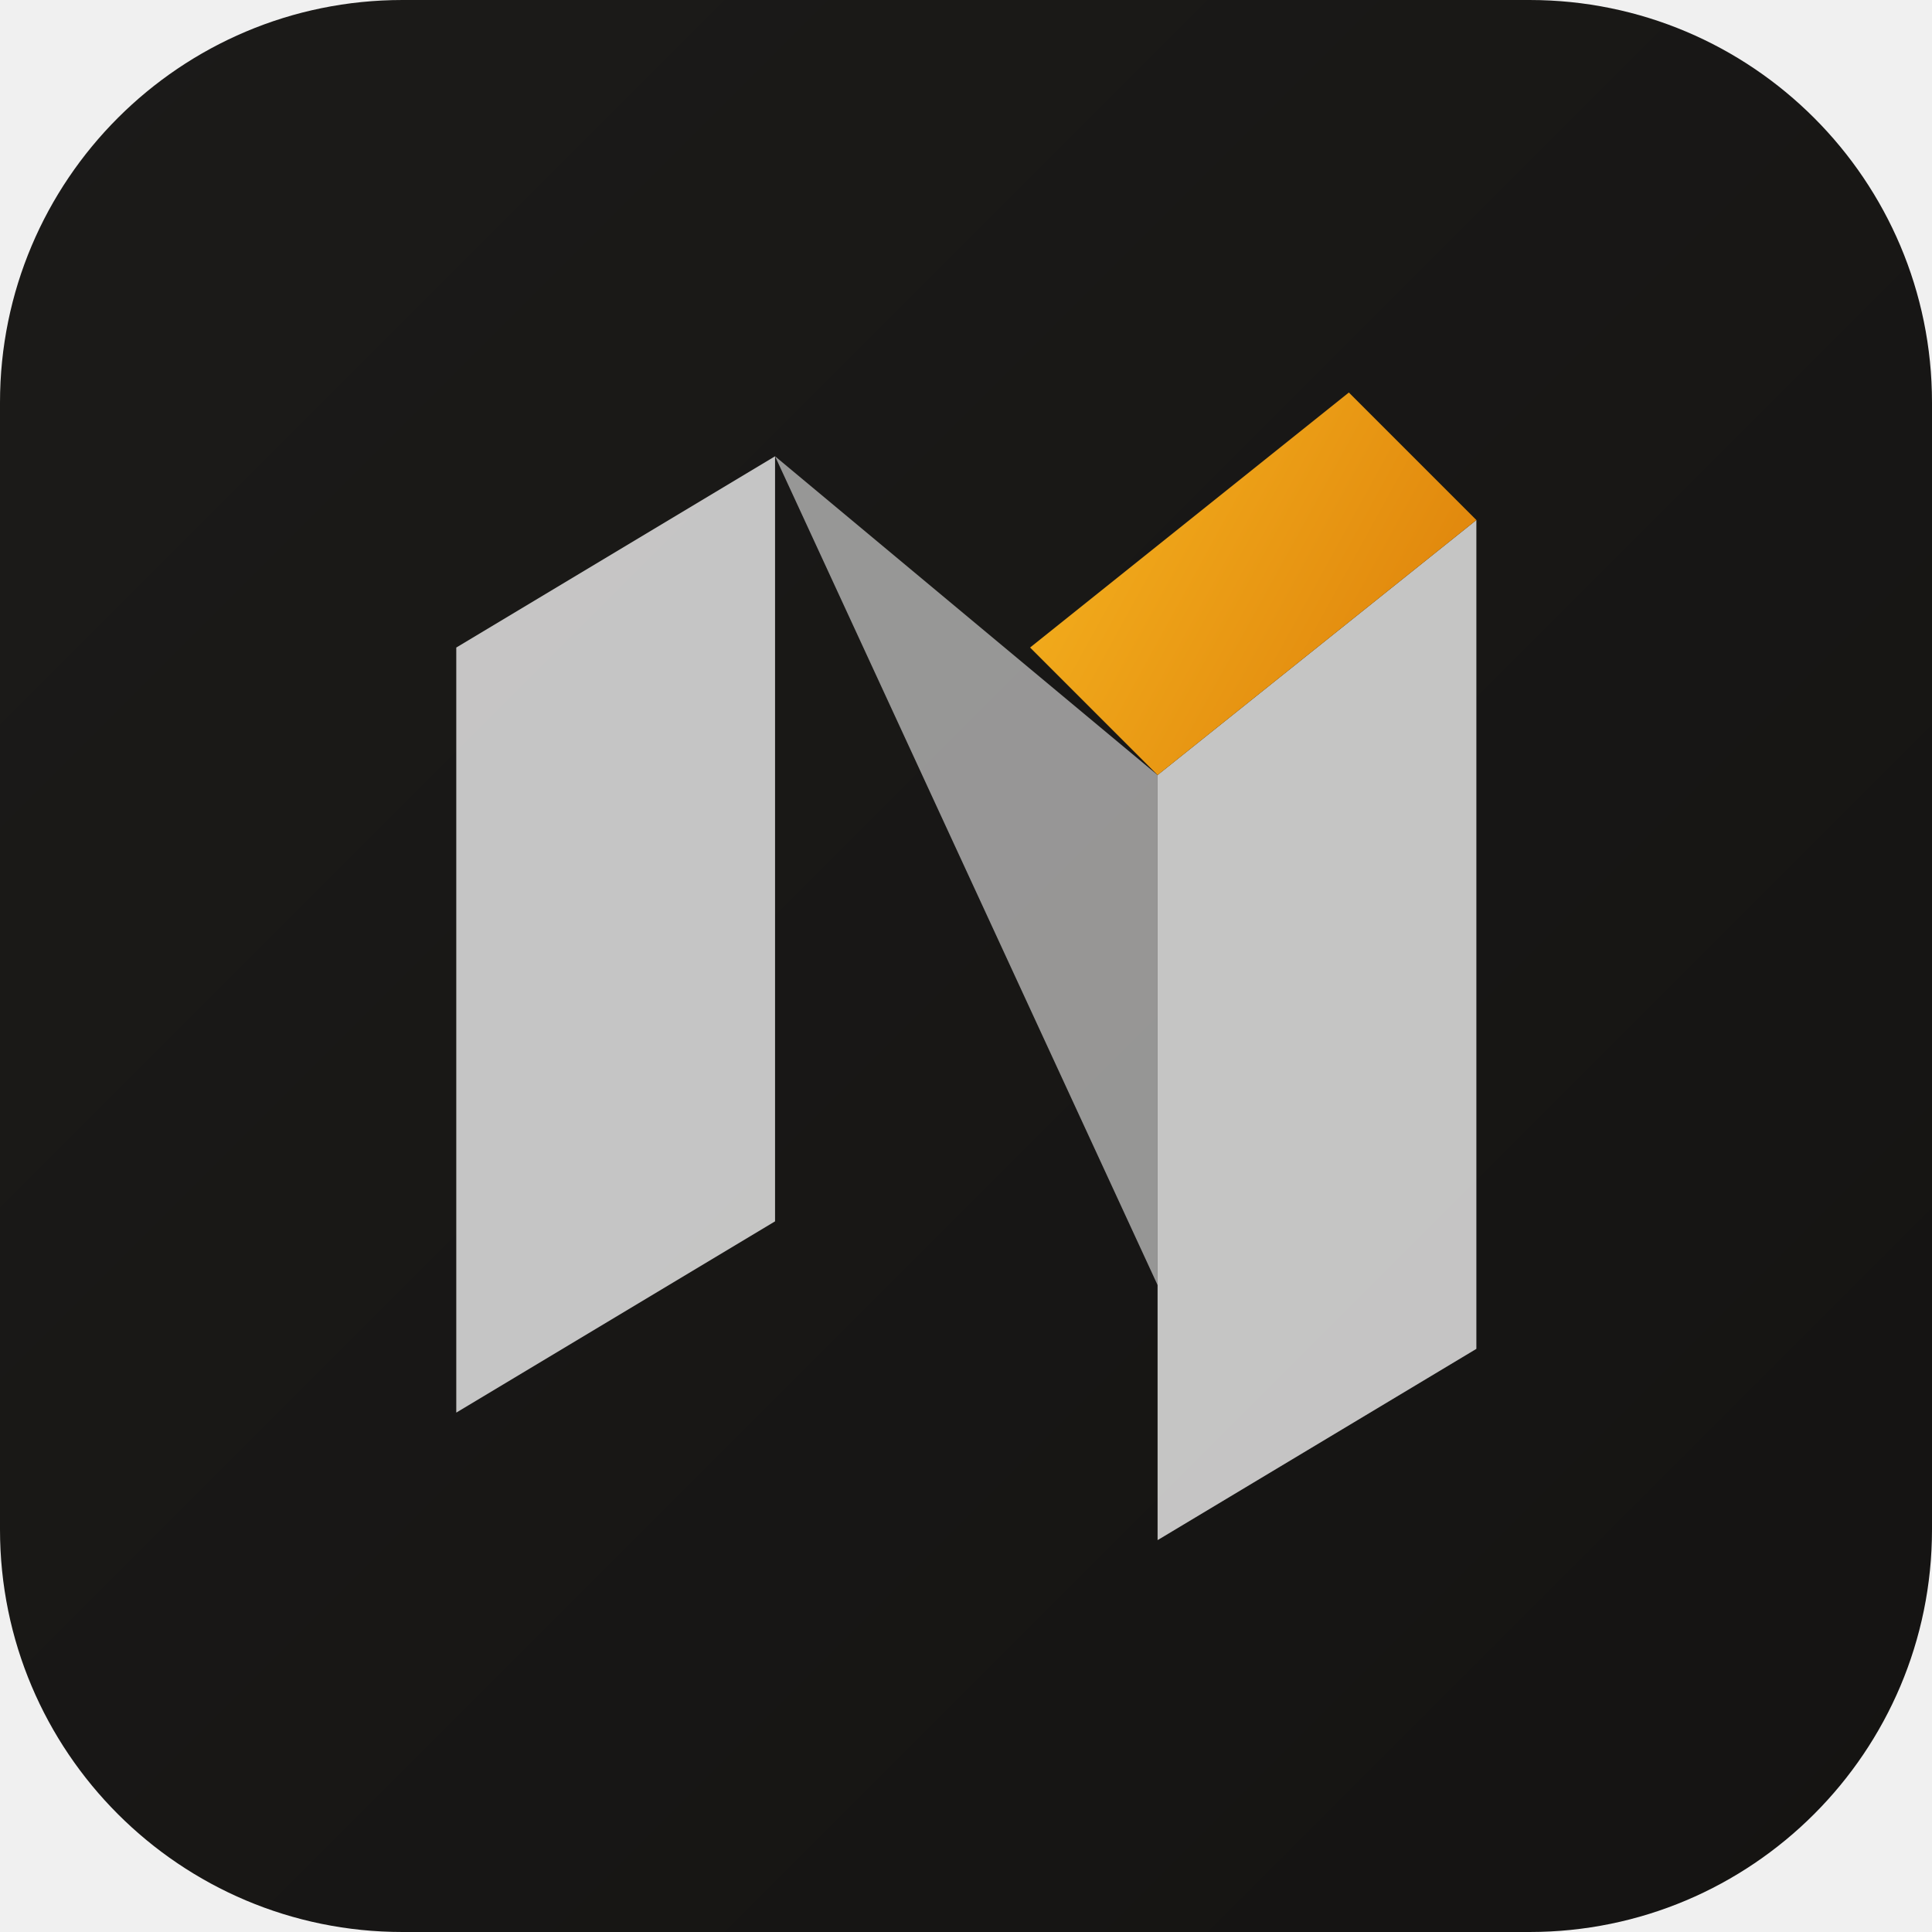
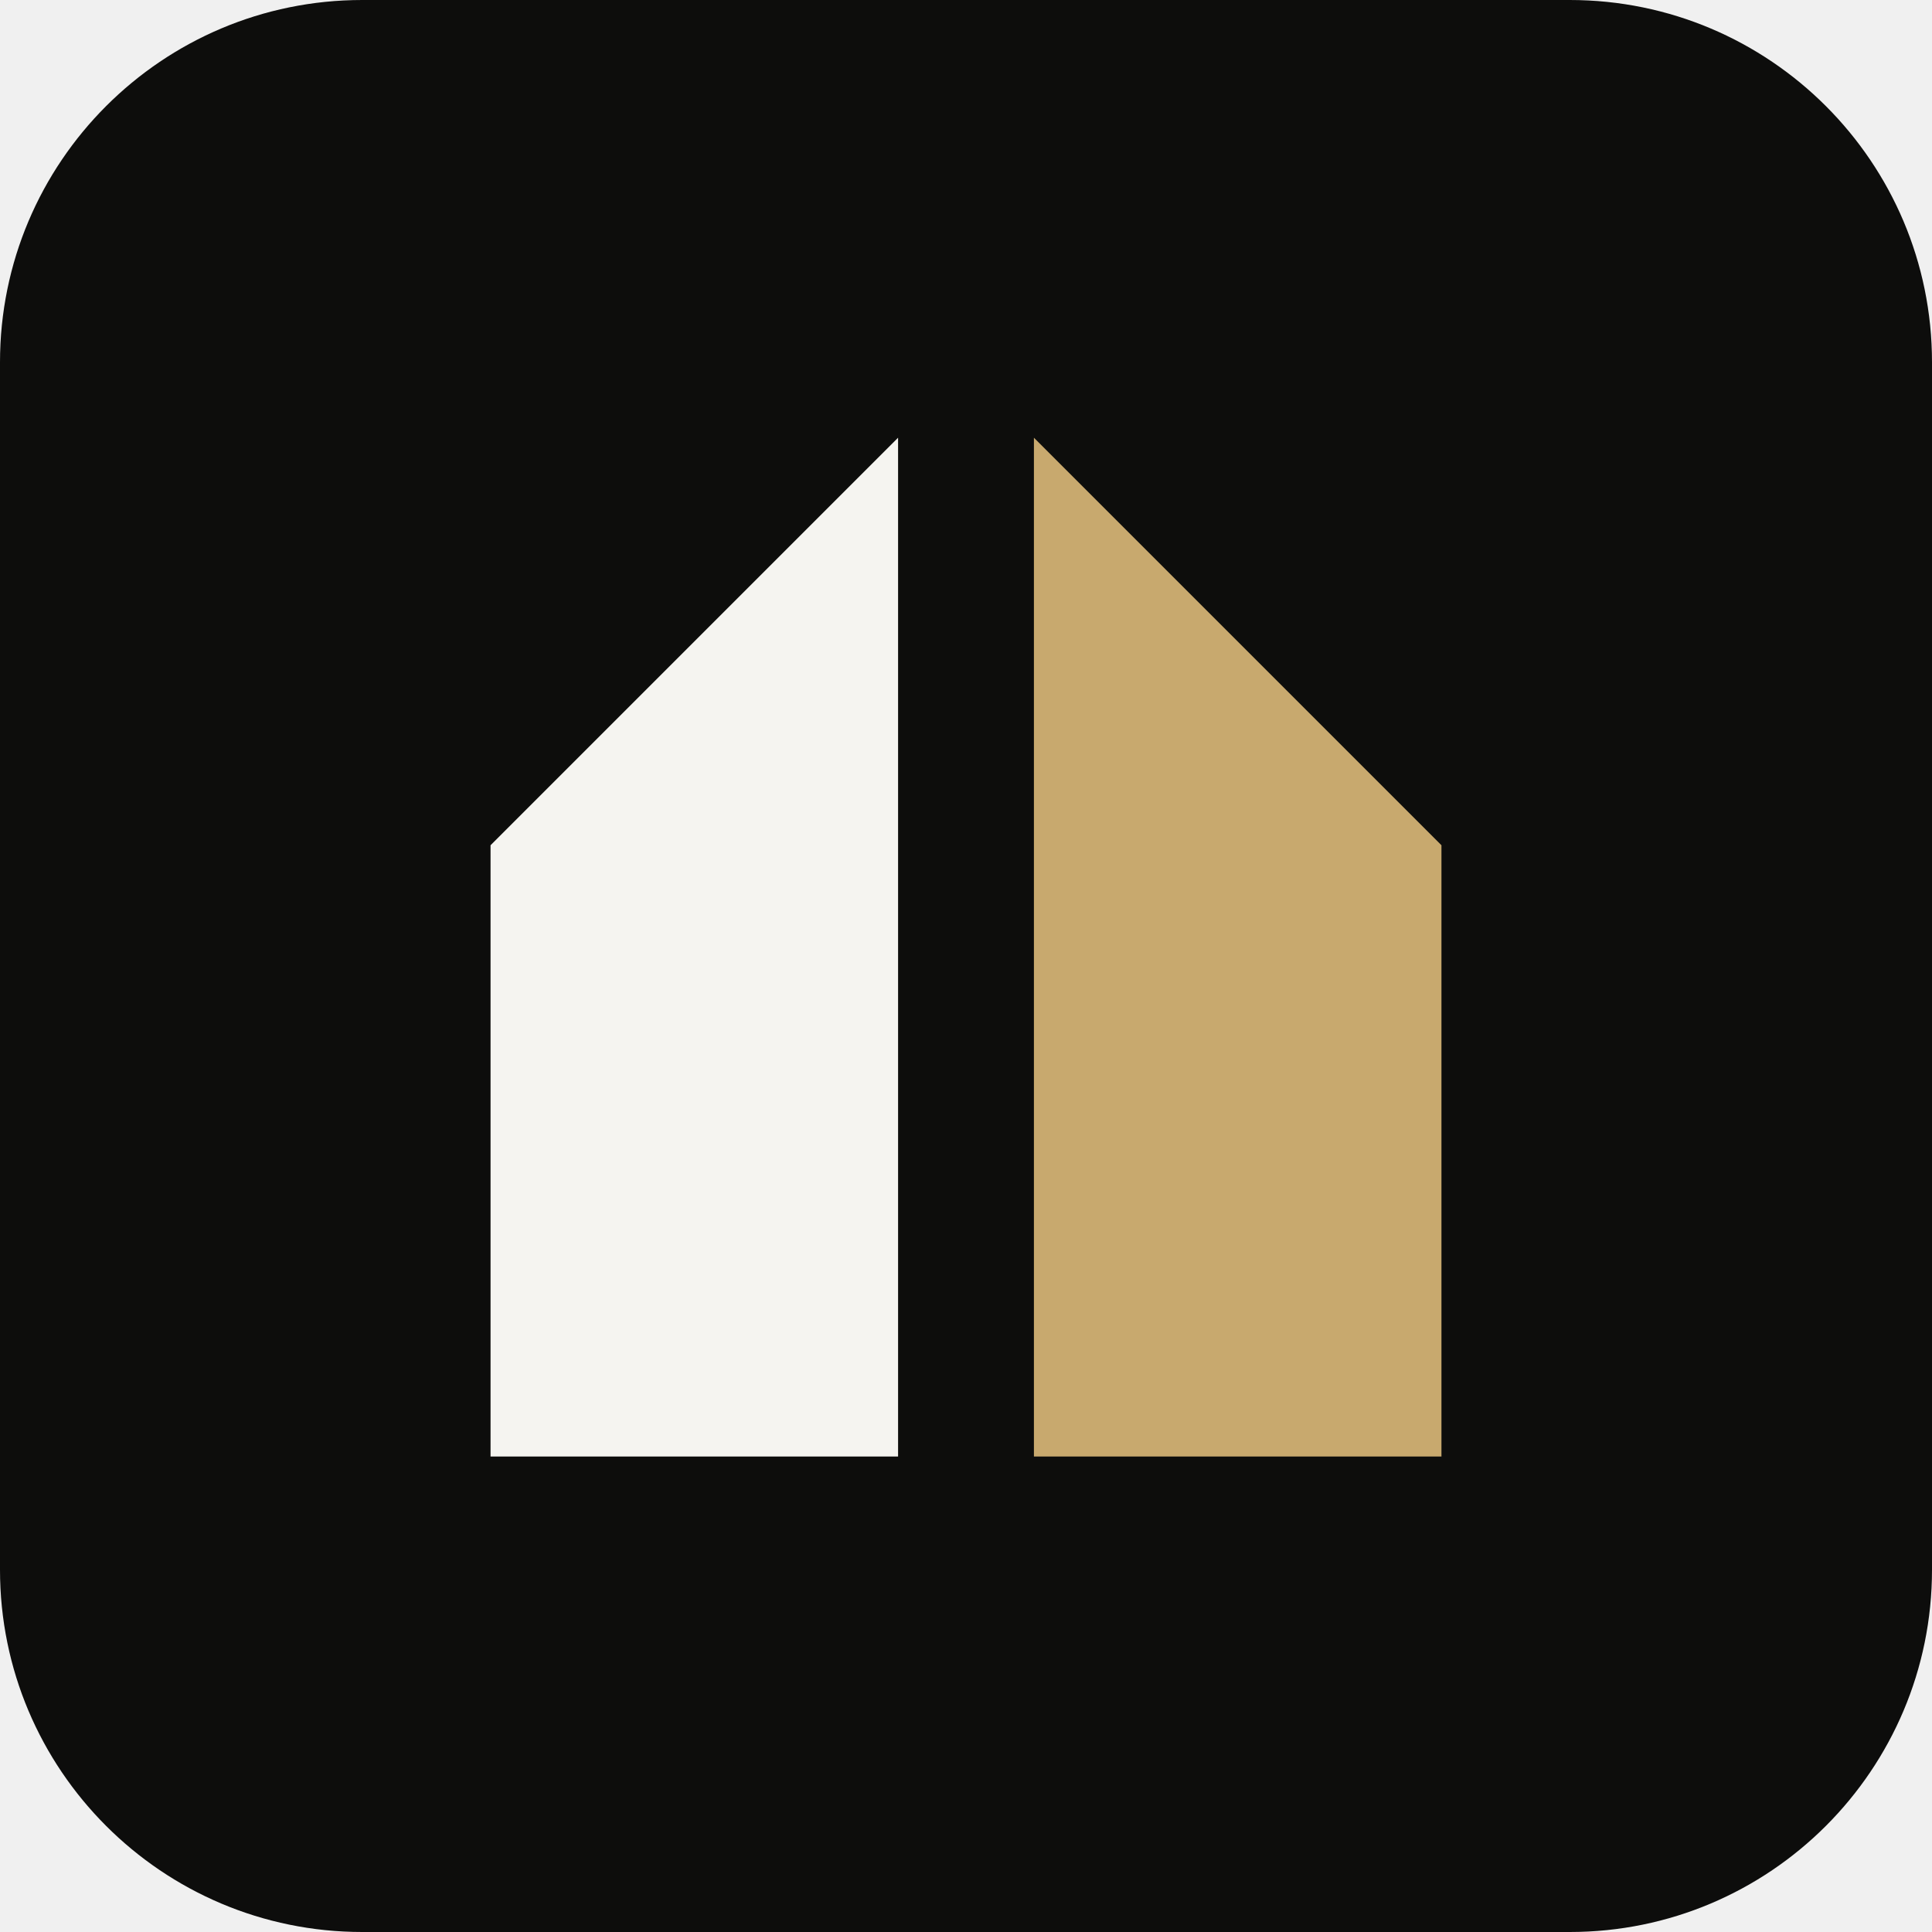
- <svg xmlns="http://www.w3.org/2000/svg" viewBox="0 0 48 48" fill="none">
-   <defs>
-     <linearGradient id="bg" x1="0" y1="0" x2="48" y2="48" gradientUnits="userSpaceOnUse">
-       <stop offset="0%" stop-color="#1c1b19" />
-       <stop offset="100%" stop-color="#141312" />
-     </linearGradient>
-     <linearGradient id="a" x1="22" y1="7" x2="42" y2="18" gradientUnits="userSpaceOnUse">
-       <stop offset="0%" stop-color="#FBBF24" />
-       <stop offset="100%" stop-color="#D97706" />
-     </linearGradient>
-   </defs>
-   <rect width="48" height="48" rx="10" fill="url(#bg)" />
-   <g transform="translate(5, 5) scale(0.792)">
-     <path d="M8 38V14L18 8V32L8 38Z" fill="#FFFFFF" opacity="0.75" />
-     <path d="M18 8L30 34V18L18 8Z" fill="#FFFFFF" opacity="0.55" />
-     <path d="M30 18V42L40 36V10L30 18Z" fill="#FFFFFF" opacity="0.75" />
-     <path d="M30 18L40 10L36 6L26 14L30 18Z" fill="url(#a)" />
+ <svg xmlns="http://www.w3.org/2000/svg" viewBox="0 0 256 256" width="256" height="256">
+   <rect width="256" height="256" rx="48" fill="#0d0d0c" />
+   <g transform="translate(32, 28) scale(0.75)">
+     <path d="M44 220V112L116 40V220H44Z" fill="#f5f4f0" />
+     <path d="M140 220V40L212 112V220H140Z" fill="#c8a96e" />
  </g>
</svg>
